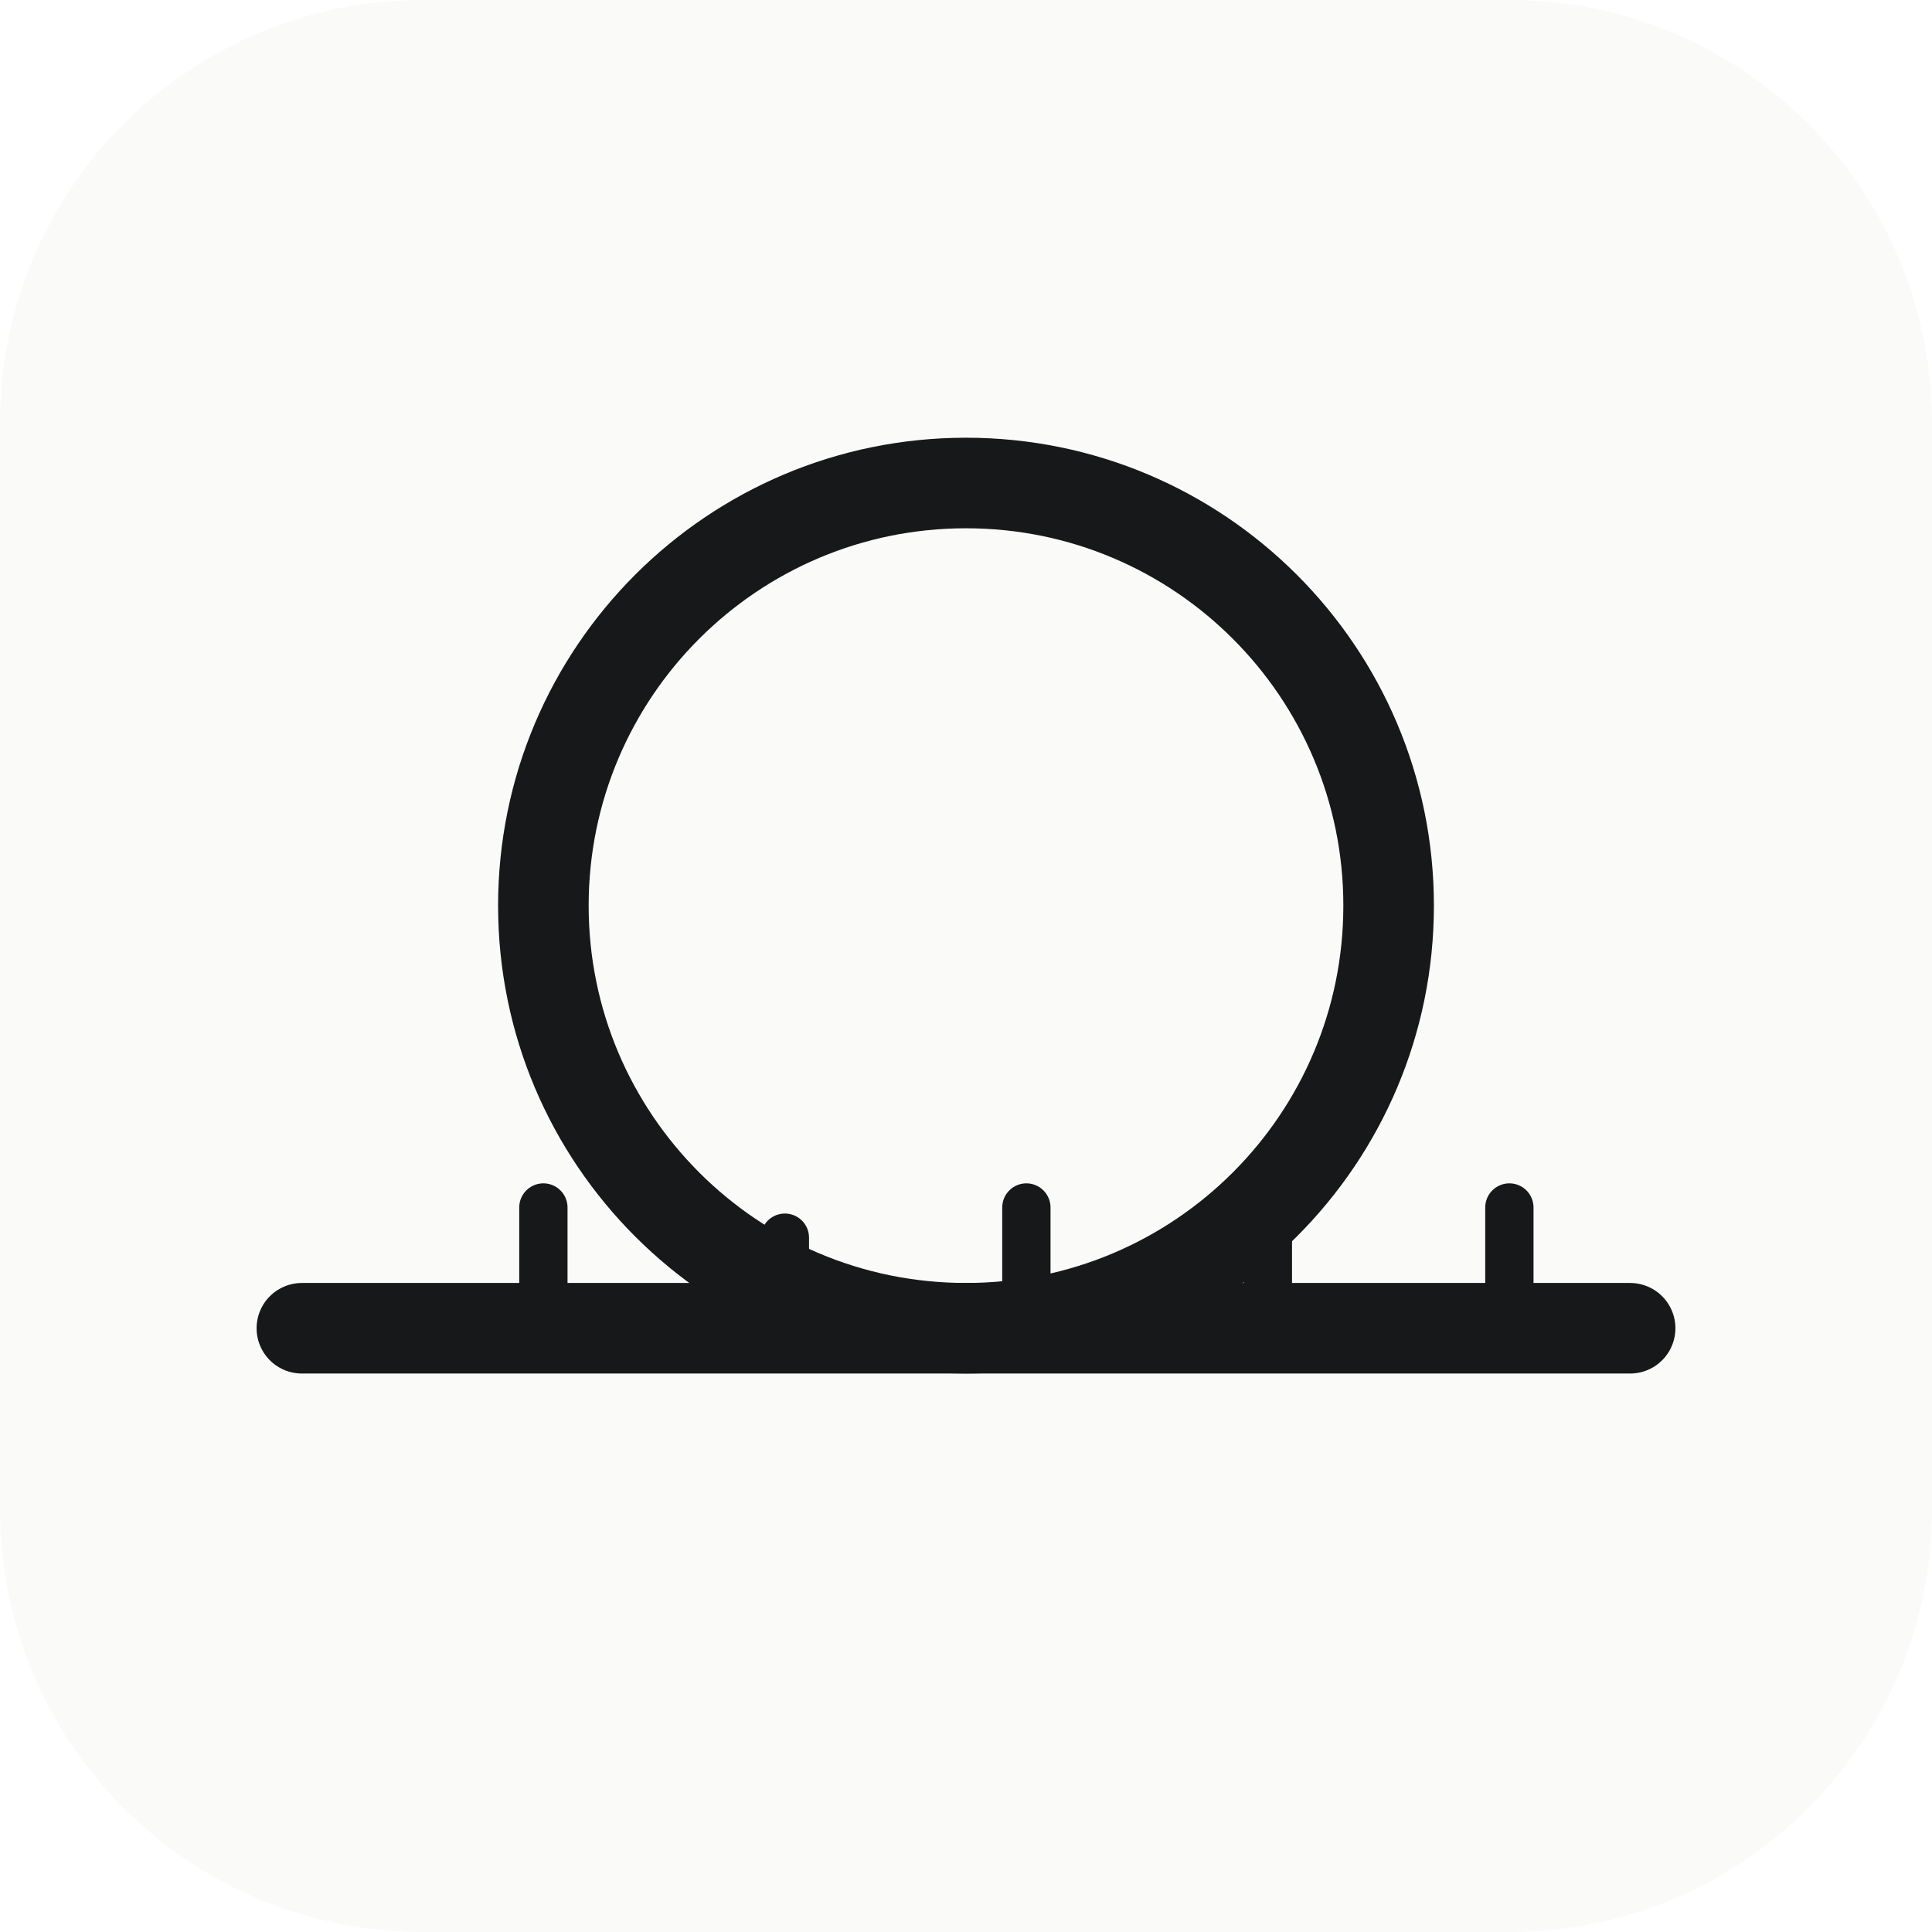
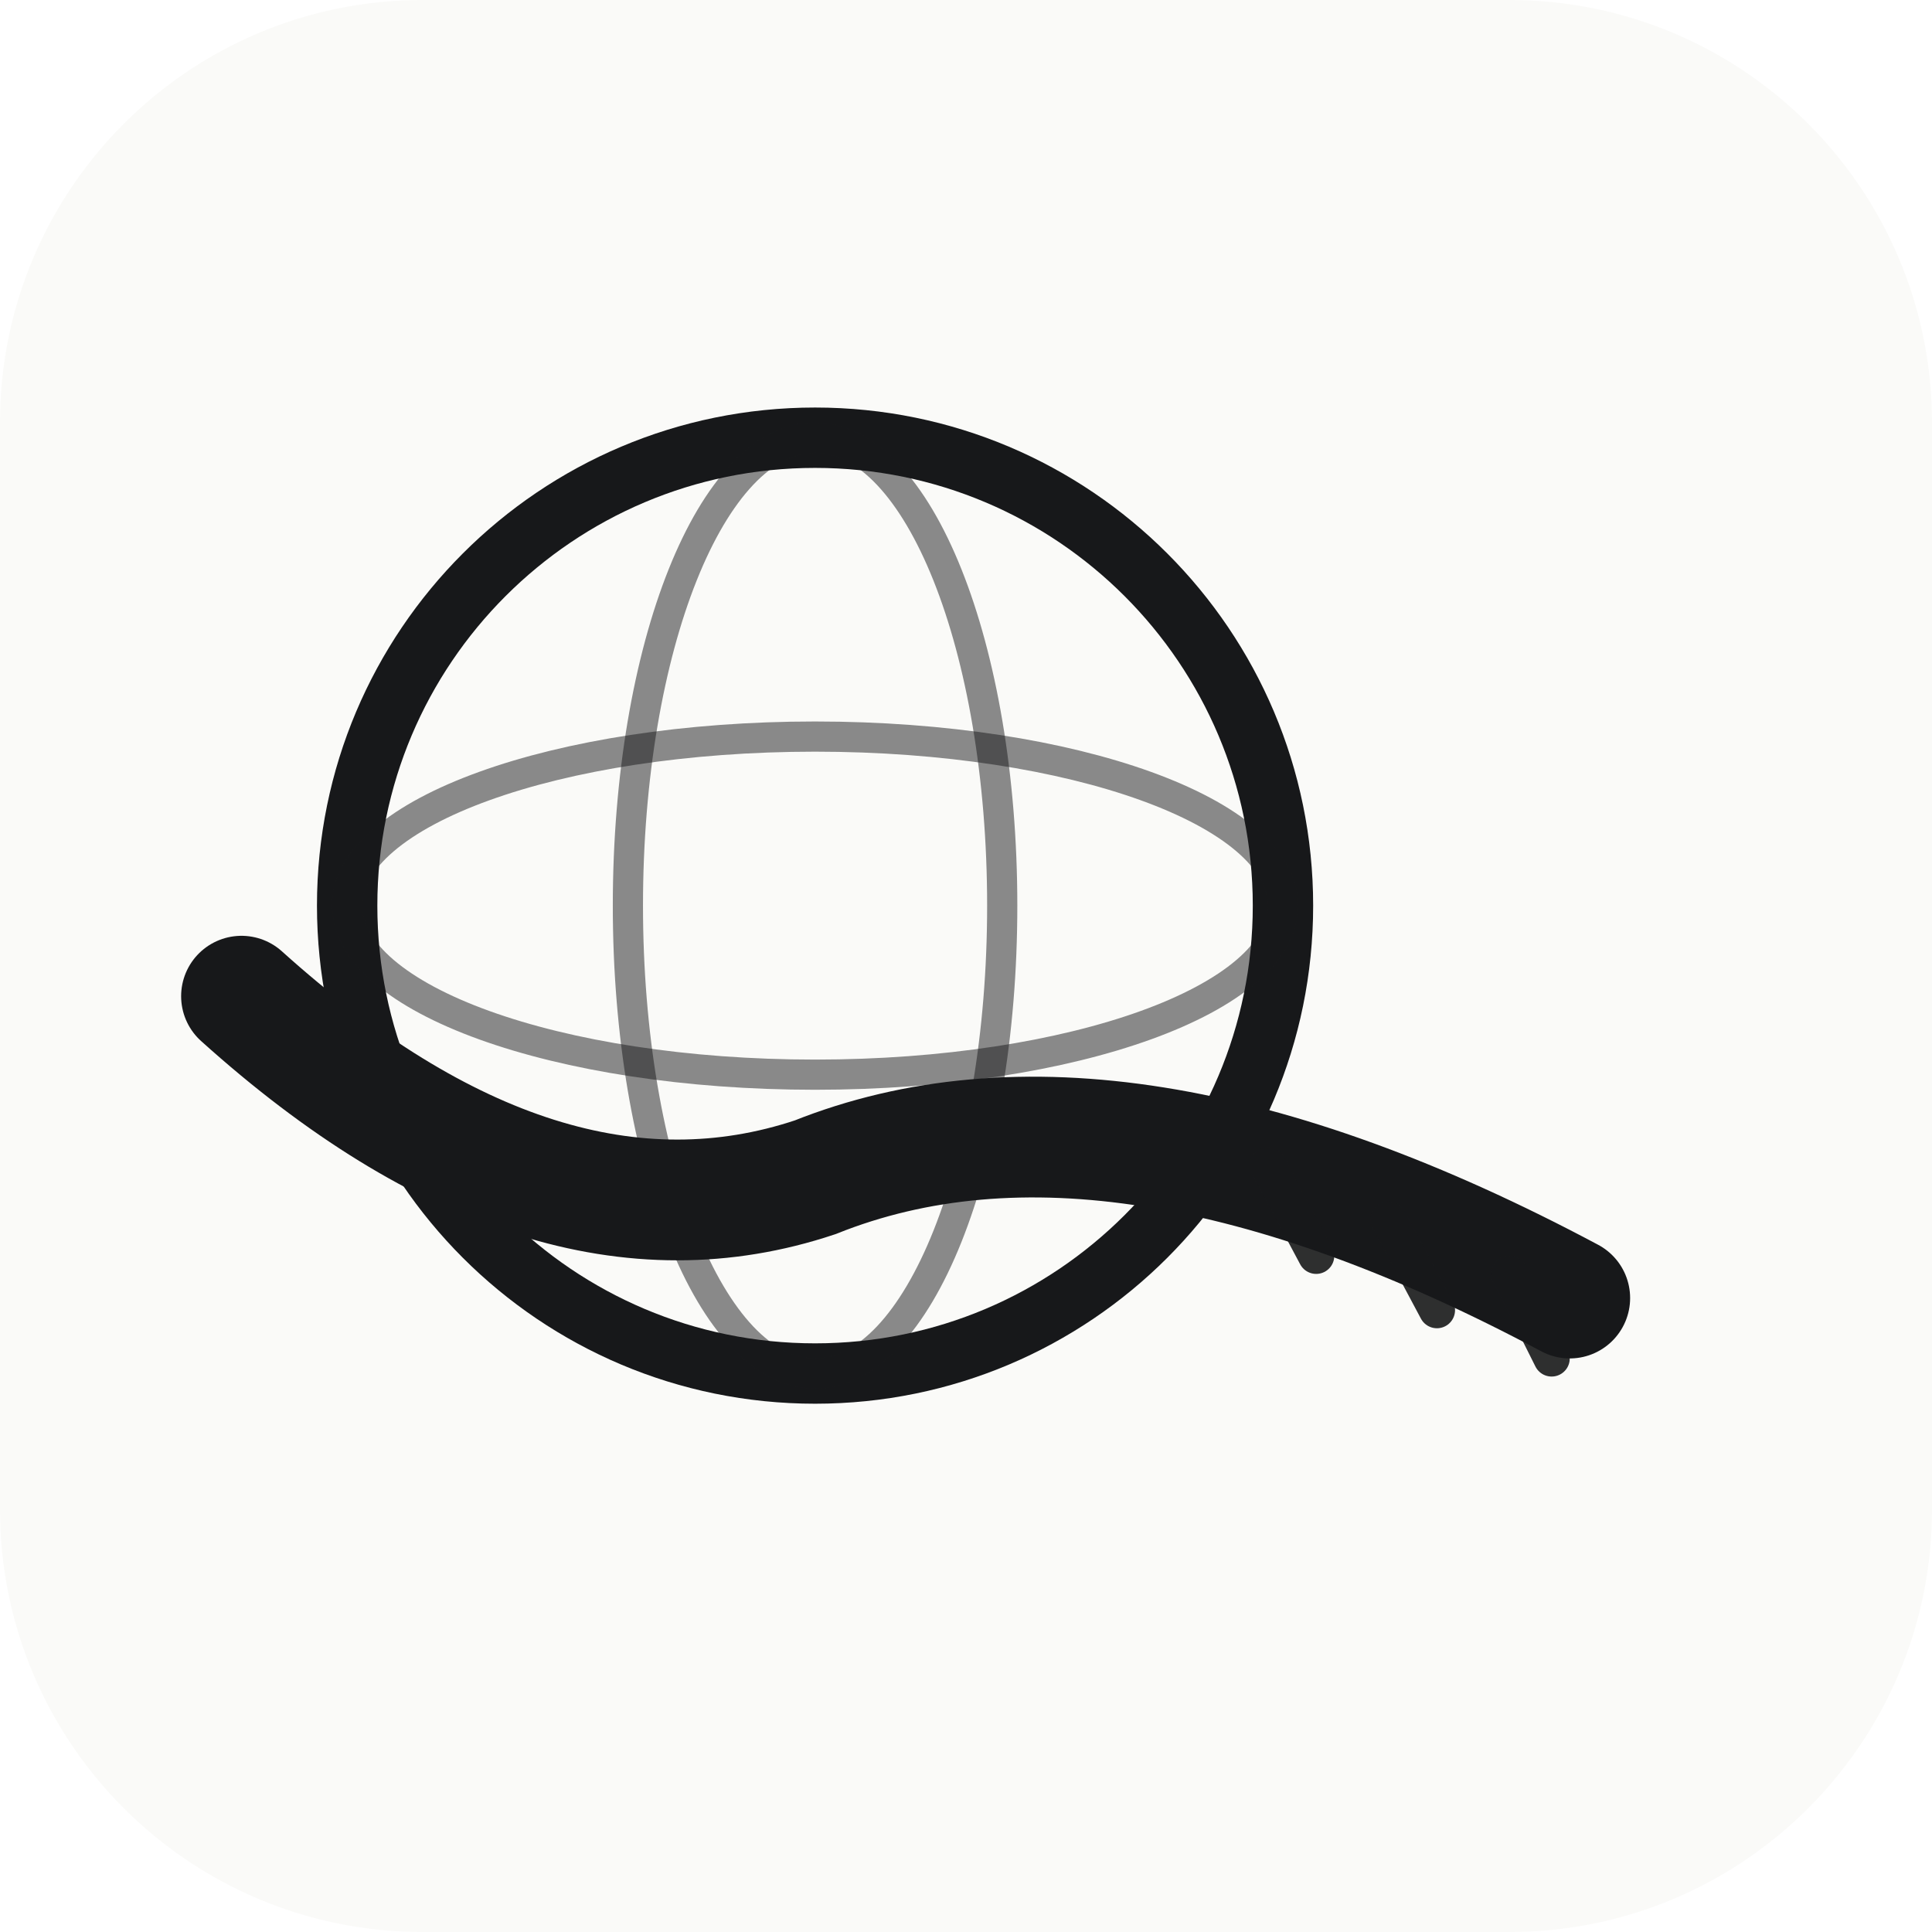
<svg xmlns="http://www.w3.org/2000/svg" viewBox="0 0 64 64">
  <rect width="64" height="64" rx="14" fill="#FAFAF8" />
-   <circle cx="32" cy="30" r="14" fill="none" stroke="#17181A" stroke-width="3" />
-   <path d="M10 44 H54" stroke="#17181A" stroke-width="3" stroke-linecap="round" />
-   <path d="M18 44 v-4 M26 44 v-3 M34 44 v-4 M42 44 v-3 M50 44 v-4" stroke="#17181A" stroke-width="1.6" stroke-linecap="round" />
+   <circle cx="27" cy="30" r="15.5" stroke-width="2" stroke="#17181A" fill="none" />
+   <ellipse cx="27" cy="30" rx="15.5" ry="5.6" stroke-width="1" stroke="#17181A" fill="none" opacity="0.5" />
+   <ellipse cx="27" cy="30" rx="6.2" ry="15.5" stroke-width="1" stroke="#17181A" fill="none" opacity="0.5" />
+   <path d="M8 33 Q18 42 27 39 Q37 35 52 43" stroke-width="4" stroke="#17181A" stroke-linecap="round" fill="none" />
+   <g stroke="#17181A" stroke-width="1.2" stroke-linecap="round" opacity="0.9">
+     <path d="M42 38.6 L43.6 41.6" />
+     <path d="M46 40.4 L47.6 43.4" />
+     <path d="M50 42.2 L51.4 45" />
+   </g>
</svg>
